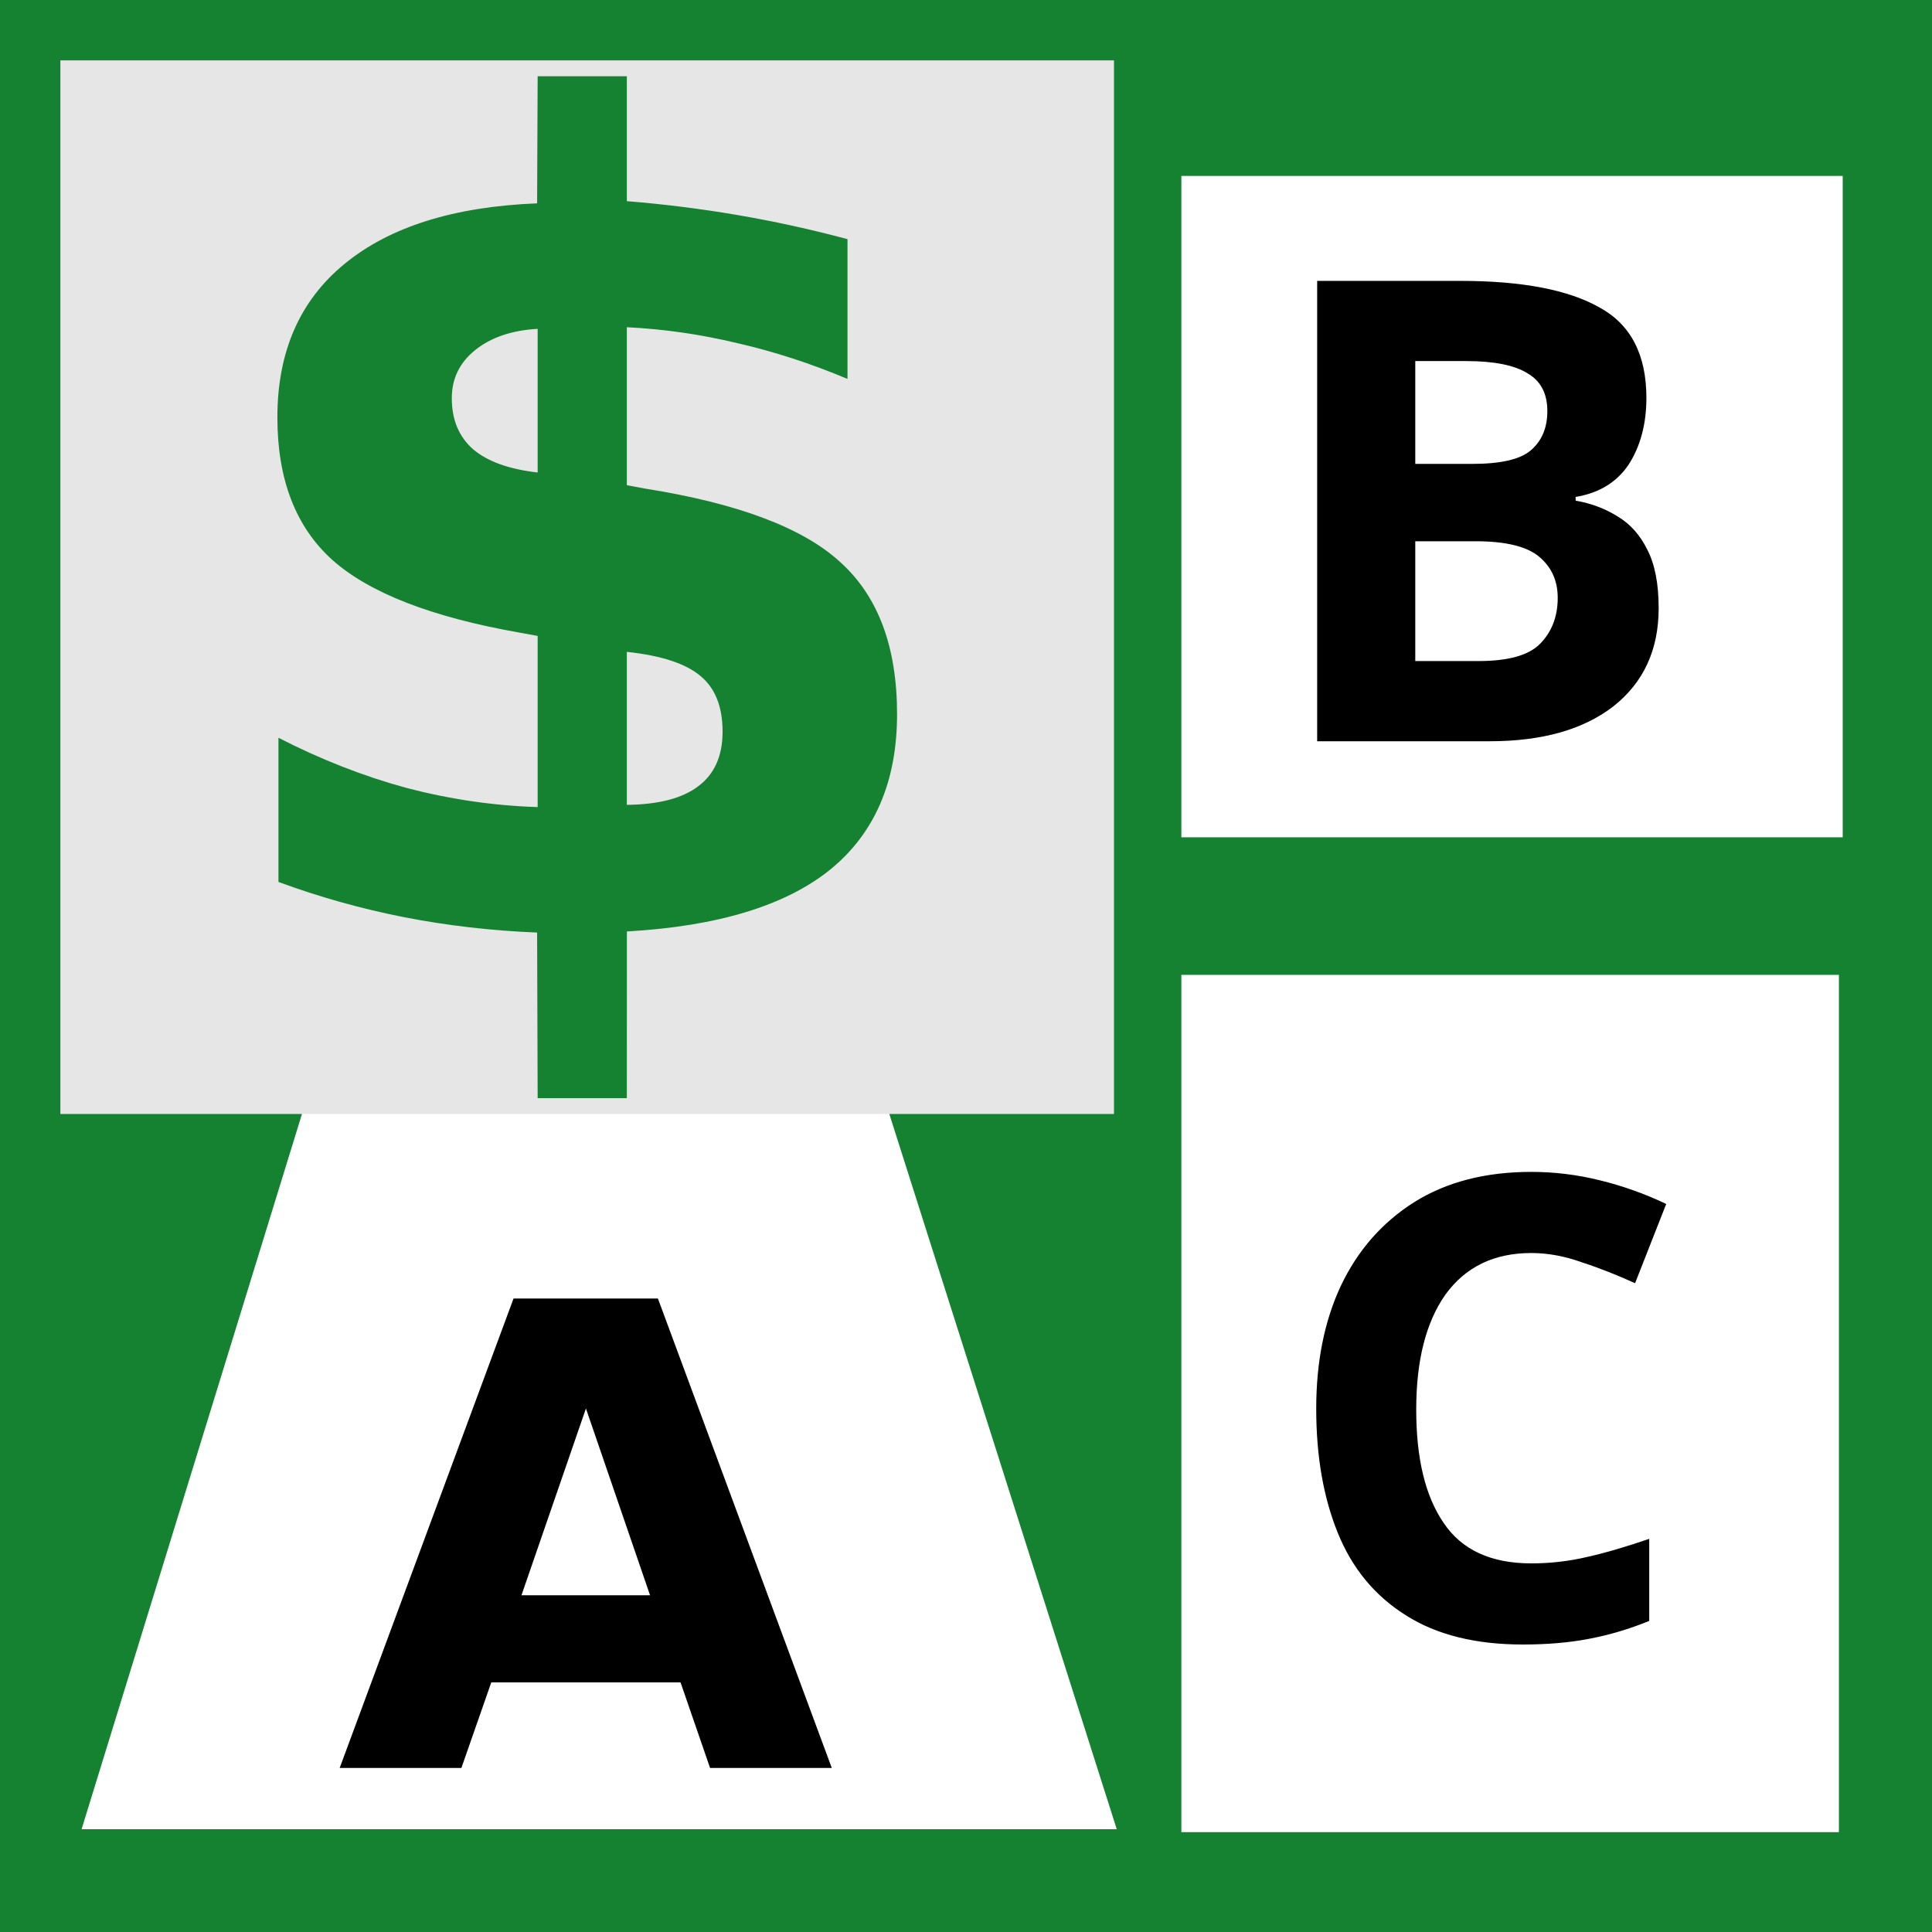
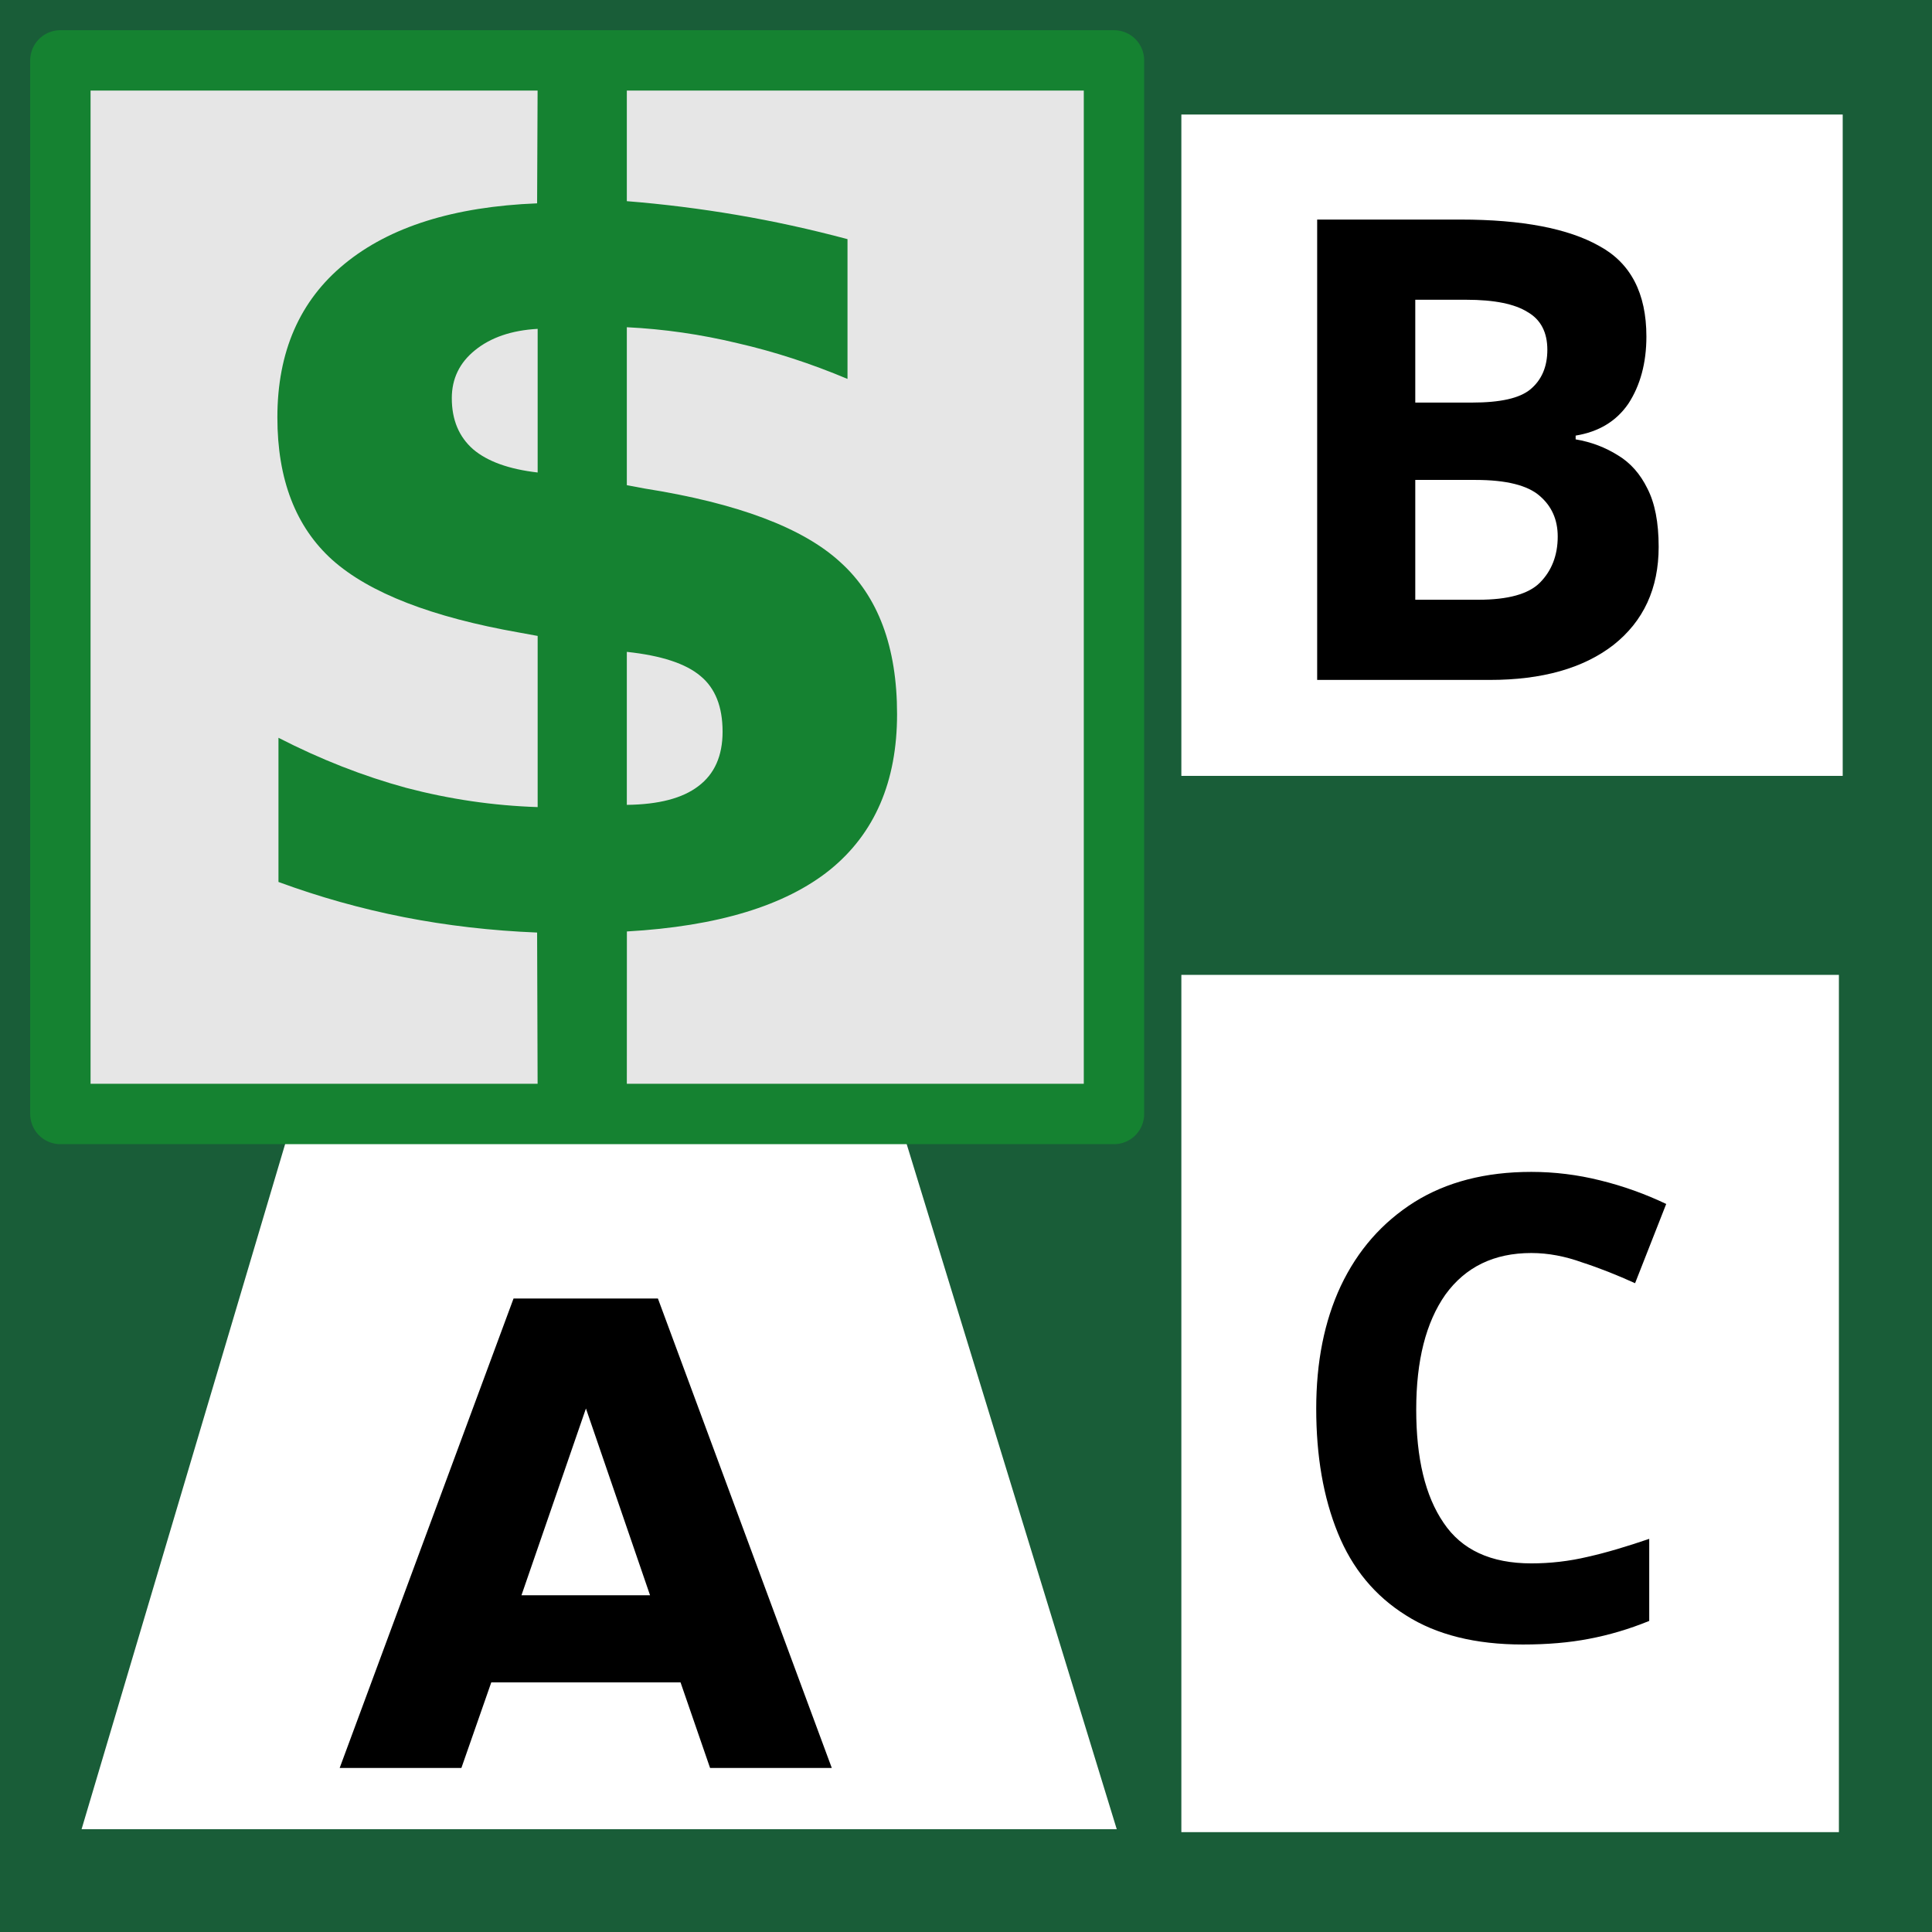
<svg xmlns="http://www.w3.org/2000/svg" version="1.1" id="Capa_1" x="0px" y="0px" viewBox="-157 248 32 32" xml:space="preserve" width="32" height="32">
  <defs id="defs2623">
	
	
	
	
	
	
</defs>
  <style type="text/css" id="style2604">
	.st0{fill:#683A23;}
	.st1{fill:#139B13;}
	.st2{fill:#F78803;}
</style>
-   <g id="layer5" style="display:inline">
+   <g id="layer5" style="display:none">
    <rect style="display:inline;fill:#158231;fill-opacity:1;stroke:none;stroke-width:2.93;stroke-linecap:round;stroke-linejoin:round;stroke-miterlimit:4;stroke-dasharray:none;stroke-opacity:1" id="rect4880" width="32" height="32" x="-157" y="248" />
  </g>
-   <g id="layer6" style="display:inline">
+   <g id="layer6" style="display:none">
    <rect style="fill:#ffffff;fill-opacity:1;stroke:none;stroke-width:2.311;stroke-linecap:round;stroke-linejoin:round;stroke-miterlimit:4;stroke-dasharray:none;stroke-opacity:1" id="rect4882" width="10.954" height="10.954" x="-137.433" y="250.914" />
    <path id="rect4897" d="m -155.649,278.298 8.438,-27.384 8.708,27.384 z" style="fill:#ffffff;fill-opacity:1;stroke:none;stroke-width:7.181;stroke-linecap:round;stroke-linejoin:round;stroke-miterlimit:4;stroke-dasharray:none;stroke-opacity:1" />
    <rect y="264.147" x="-137.433" height="14.199" width="10.891" id="rect4915" style="fill:#ffffff;fill-opacity:1;stroke:none;stroke-width:2.624;stroke-linecap:round;stroke-linejoin:round;stroke-miterlimit:4;stroke-dasharray:none;stroke-opacity:1" />
  </g>
-   <g id="layer2">
+   <g id="layer2" style="display:none">
    <rect y="249" x="-156" height="17.451" width="17.451" id="rect4882-6" style="display:inline;fill:#e6e6e6;fill-opacity:1;stroke:none;stroke-width:3.682;stroke-linecap:round;stroke-linejoin:round;stroke-miterlimit:4;stroke-dasharray:none;stroke-opacity:1" />
  </g>
-   <g id="layer1" style="display:inline">
+   <g id="layer1" style="display:none">
    <g aria-label="A" style="font-style:normal;font-variant:normal;font-weight:bold;font-stretch:normal;font-size:10.667px;line-height:1.25;font-family:sans-serif;-inkscape-font-specification:'sans-serif, Bold';font-variant-ligatures:normal;font-variant-caps:normal;font-variant-numeric:normal;font-feature-settings:normal;text-align:start;letter-spacing:0px;word-spacing:0px;writing-mode:lr-tb;text-anchor:start;display:inline;fill:#000000;fill-opacity:1;stroke:none" id="text4919">
      <path d="m -145.728,275.866 h -3.135 l -0.495,1.417 h -2.016 l 2.88,-7.776 h 2.391 l 2.88,7.776 h -2.016 z m -2.635,-1.443 h 2.13 l -1.062,-3.094 z" id="path851" />
    </g>
    <text id="text4923" y="260.28" x="-136.135" style="font-style:normal;font-variant:normal;font-weight:bold;font-stretch:normal;font-size:10.667px;line-height:1.25;font-family:sans-serif;-inkscape-font-specification:'sans-serif, Bold';font-variant-ligatures:normal;font-variant-caps:normal;font-variant-numeric:normal;font-feature-settings:normal;text-align:start;letter-spacing:0px;word-spacing:0px;writing-mode:lr-tb;text-anchor:start;display:inline;fill:#000000;fill-opacity:1;stroke:none" xml:space="preserve">
      <tspan y="260.28" x="-136.135" id="tspan4921">B</tspan>
    </text>
    <text xml:space="preserve" style="font-style:normal;font-variant:normal;font-weight:bold;font-stretch:normal;font-size:10.667px;line-height:1.25;font-family:sans-serif;-inkscape-font-specification:'sans-serif, Bold';font-variant-ligatures:normal;font-variant-caps:normal;font-variant-numeric:normal;font-feature-settings:normal;text-align:start;letter-spacing:0px;word-spacing:0px;writing-mode:lr-tb;text-anchor:start;display:inline;fill:#000000;fill-opacity:1;stroke:none" x="-135.826" y="275.129" id="text4927">
      <tspan id="tspan4925" x="-135.826" y="275.129">C</tspan>
    </text>
    <g transform="translate(-0.06872669,-1.806042)" aria-label="$" id="text26" style="font-style:normal;font-weight:normal;font-size:40px;line-height:1.25;font-family:sans-serif;letter-spacing:0px;word-spacing:0px;fill:#158231;fill-opacity:1;stroke:none">
      <g aria-label="$" id="text33" style="font-style:normal;font-weight:normal;font-size:18.667px;line-height:1.25;font-family:sans-serif;letter-spacing:0px;word-spacing:0px;fill:#158231;fill-opacity:1;stroke:none">
        <path d="m -146.549,267.995 h -1.477 l -0.009,-2.743 q -1.139,-0.046 -2.206,-0.255 -1.066,-0.21 -2.078,-0.583 v -2.388 q 1.048,0.538 2.115,0.829 1.076,0.283 2.178,0.319 v -2.835 l -0.301,-0.055 q -2.178,-0.383 -3.099,-1.203 -0.911,-0.82 -0.911,-2.361 0,-1.632 1.112,-2.543 1.121,-0.921 3.19,-1.003 l 0.009,-2.105 h 1.477 v 2.069 q 0.911,0.073 1.823,0.228 0.911,0.155 1.832,0.401 v 2.315 q -0.911,-0.383 -1.823,-0.592 -0.911,-0.219 -1.832,-0.264 v 2.616 l 0.292,0.055 q 2.315,0.365 3.245,1.221 0.939,0.848 0.939,2.516 0,1.677 -1.112,2.579 -1.112,0.893 -3.363,1.021 z m -1.477,-10.363 v -2.379 q -0.647,0.036 -1.039,0.355 -0.383,0.31 -0.383,0.793 0,0.538 0.355,0.848 0.355,0.301 1.066,0.383 z m 1.477,2.971 v 2.534 q 0.793,-0.009 1.185,-0.31 0.401,-0.301 0.401,-0.902 0,-0.62 -0.365,-0.921 -0.365,-0.31 -1.221,-0.401 z" style="font-style:normal;font-variant:normal;font-weight:bold;font-stretch:normal;font-size:18.667px;font-family:sans-serif;-inkscape-font-specification:'sans-serif Bold';fill:#158231;fill-opacity:1" id="path35" />
      </g>
    </g>
  </g>
+   <g id="g845" style="display:inline">
+     <rect style="display:inline;fill:#195d38;fill-opacity:1;stroke:none;stroke-width:2.93;stroke-linecap:round;stroke-linejoin:round;stroke-miterlimit:4;stroke-dasharray:none;stroke-opacity:1" id="rect843" width="32" height="32" x="-157" y="248" />
+   </g>
+   <g id="g853" style="display:inline">
+     <rect style="fill:#ffffff;fill-opacity:1;stroke:none;stroke-width:2.311;stroke-linecap:round;stroke-linejoin:round;stroke-miterlimit:4;stroke-dasharray:none;stroke-opacity:1" id="rect847" width="10.954" height="10.954" x="-137.433" y="249.897" />
+     <path id="path849" d="m -155.649,278.298 8.438,-28.401 8.708,28.401 z" style="fill:#ffffff;fill-opacity:1;stroke:none;stroke-width:7.313;stroke-linecap:round;stroke-linejoin:round;stroke-miterlimit:4;stroke-dasharray:none;stroke-opacity:1" />
+     <rect y="264.147" x="-137.433" height="14.199" width="10.891" id="rect851" style="fill:#ffffff;fill-opacity:1;stroke:none;stroke-width:2.624;stroke-linecap:round;stroke-linejoin:round;stroke-miterlimit:4;stroke-dasharray:none;stroke-opacity:1" />
+   </g>
+   <g id="g857" style="display:inline">
+     <rect y="249" x="-156" height="17.451" width="17.451" id="rect855" style="display:inline;fill:#e6e6e6;fill-opacity:1;stroke:#158231;stroke-width:1;stroke-linecap:round;stroke-linejoin:round;stroke-miterlimit:4;stroke-dasharray:none;stroke-opacity:1" />
+   </g>
+   <g id="g877" style="display:inline">
+     <g aria-label="A" style="font-style:normal;font-variant:normal;font-weight:bold;font-stretch:normal;font-size:10.667px;line-height:1.25;font-family:sans-serif;-inkscape-font-specification:'sans-serif, Bold';font-variant-ligatures:normal;font-variant-caps:normal;font-variant-numeric:normal;font-feature-settings:normal;text-align:start;letter-spacing:0px;word-spacing:0px;writing-mode:lr-tb;text-anchor:start;display:inline;fill:#000000;fill-opacity:1;stroke:none" id="g861">
+       <path d="m -145.728,275.866 h -3.135 l -0.495,1.417 h -2.016 l 2.88,-7.776 h 2.391 l 2.88,7.776 h -2.016 z m -2.635,-1.443 h 2.13 l -1.062,-3.094 z" id="path859" />
+     </g>
+     <text id="text865" y="259.262" x="-136.135" style="font-style:normal;font-variant:normal;font-weight:bold;font-stretch:normal;font-size:10.667px;line-height:1.25;font-family:sans-serif;-inkscape-font-specification:'sans-serif, Bold';font-variant-ligatures:normal;font-variant-caps:normal;font-variant-numeric:normal;font-feature-settings:normal;text-align:start;letter-spacing:0px;word-spacing:0px;writing-mode:lr-tb;text-anchor:start;display:inline;fill:#000000;fill-opacity:1;stroke:none" xml:space="preserve">
+       <tspan y="259.262" x="-136.135" id="tspan863">B</tspan>
+     </text>
+     <text xml:space="preserve" style="font-style:normal;font-variant:normal;font-weight:bold;font-stretch:normal;font-size:10.667px;line-height:1.25;font-family:sans-serif;-inkscape-font-specification:'sans-serif, Bold';font-variant-ligatures:normal;font-variant-caps:normal;font-variant-numeric:normal;font-feature-settings:normal;text-align:start;letter-spacing:0px;word-spacing:0px;writing-mode:lr-tb;text-anchor:start;display:inline;fill:#000000;fill-opacity:1;stroke:none" x="-135.826" y="275.129" id="text869">
+       <tspan id="tspan867" x="-135.826" y="275.129">C</tspan>
+     </text>
+     <g transform="translate(-0.06872669,-1.806042)" aria-label="$" id="g875" style="font-style:normal;font-weight:normal;font-size:40px;line-height:1.25;font-family:sans-serif;letter-spacing:0px;word-spacing:0px;fill:#158231;fill-opacity:1;stroke:none">
+       <g aria-label="$" id="g873" style="font-style:normal;font-weight:normal;font-size:18.667px;line-height:1.25;font-family:sans-serif;letter-spacing:0px;word-spacing:0px;fill:#158231;fill-opacity:1;stroke:none">
+         <path d="m -146.549,267.995 h -1.477 l -0.009,-2.743 q -1.139,-0.046 -2.206,-0.255 -1.066,-0.21 -2.078,-0.583 v -2.388 q 1.048,0.538 2.115,0.829 1.076,0.283 2.178,0.319 v -2.835 l -0.301,-0.055 q -2.178,-0.383 -3.099,-1.203 -0.911,-0.82 -0.911,-2.361 0,-1.632 1.112,-2.543 1.121,-0.921 3.19,-1.003 l 0.009,-2.105 h 1.477 v 2.069 q 0.911,0.073 1.823,0.228 0.911,0.155 1.832,0.401 v 2.315 q -0.911,-0.383 -1.823,-0.592 -0.911,-0.219 -1.832,-0.264 v 2.616 l 0.292,0.055 q 2.315,0.365 3.245,1.221 0.939,0.848 0.939,2.516 0,1.677 -1.112,2.579 -1.112,0.893 -3.363,1.021 z m -1.477,-10.363 v -2.379 q -0.647,0.036 -1.039,0.355 -0.383,0.31 -0.383,0.793 0,0.538 0.355,0.848 0.355,0.301 1.066,0.383 z m 1.477,2.971 v 2.534 q 0.793,-0.009 1.185,-0.31 0.401,-0.301 0.401,-0.902 0,-0.62 -0.365,-0.921 -0.365,-0.31 -1.221,-0.401 z" style="font-style:normal;font-variant:normal;font-weight:bold;font-stretch:normal;font-size:18.667px;font-family:sans-serif;-inkscape-font-specification:'sans-serif Bold';fill:#158231;fill-opacity:1" id="path871" />
+       </g>
+     </g>
+   </g>
</svg>
